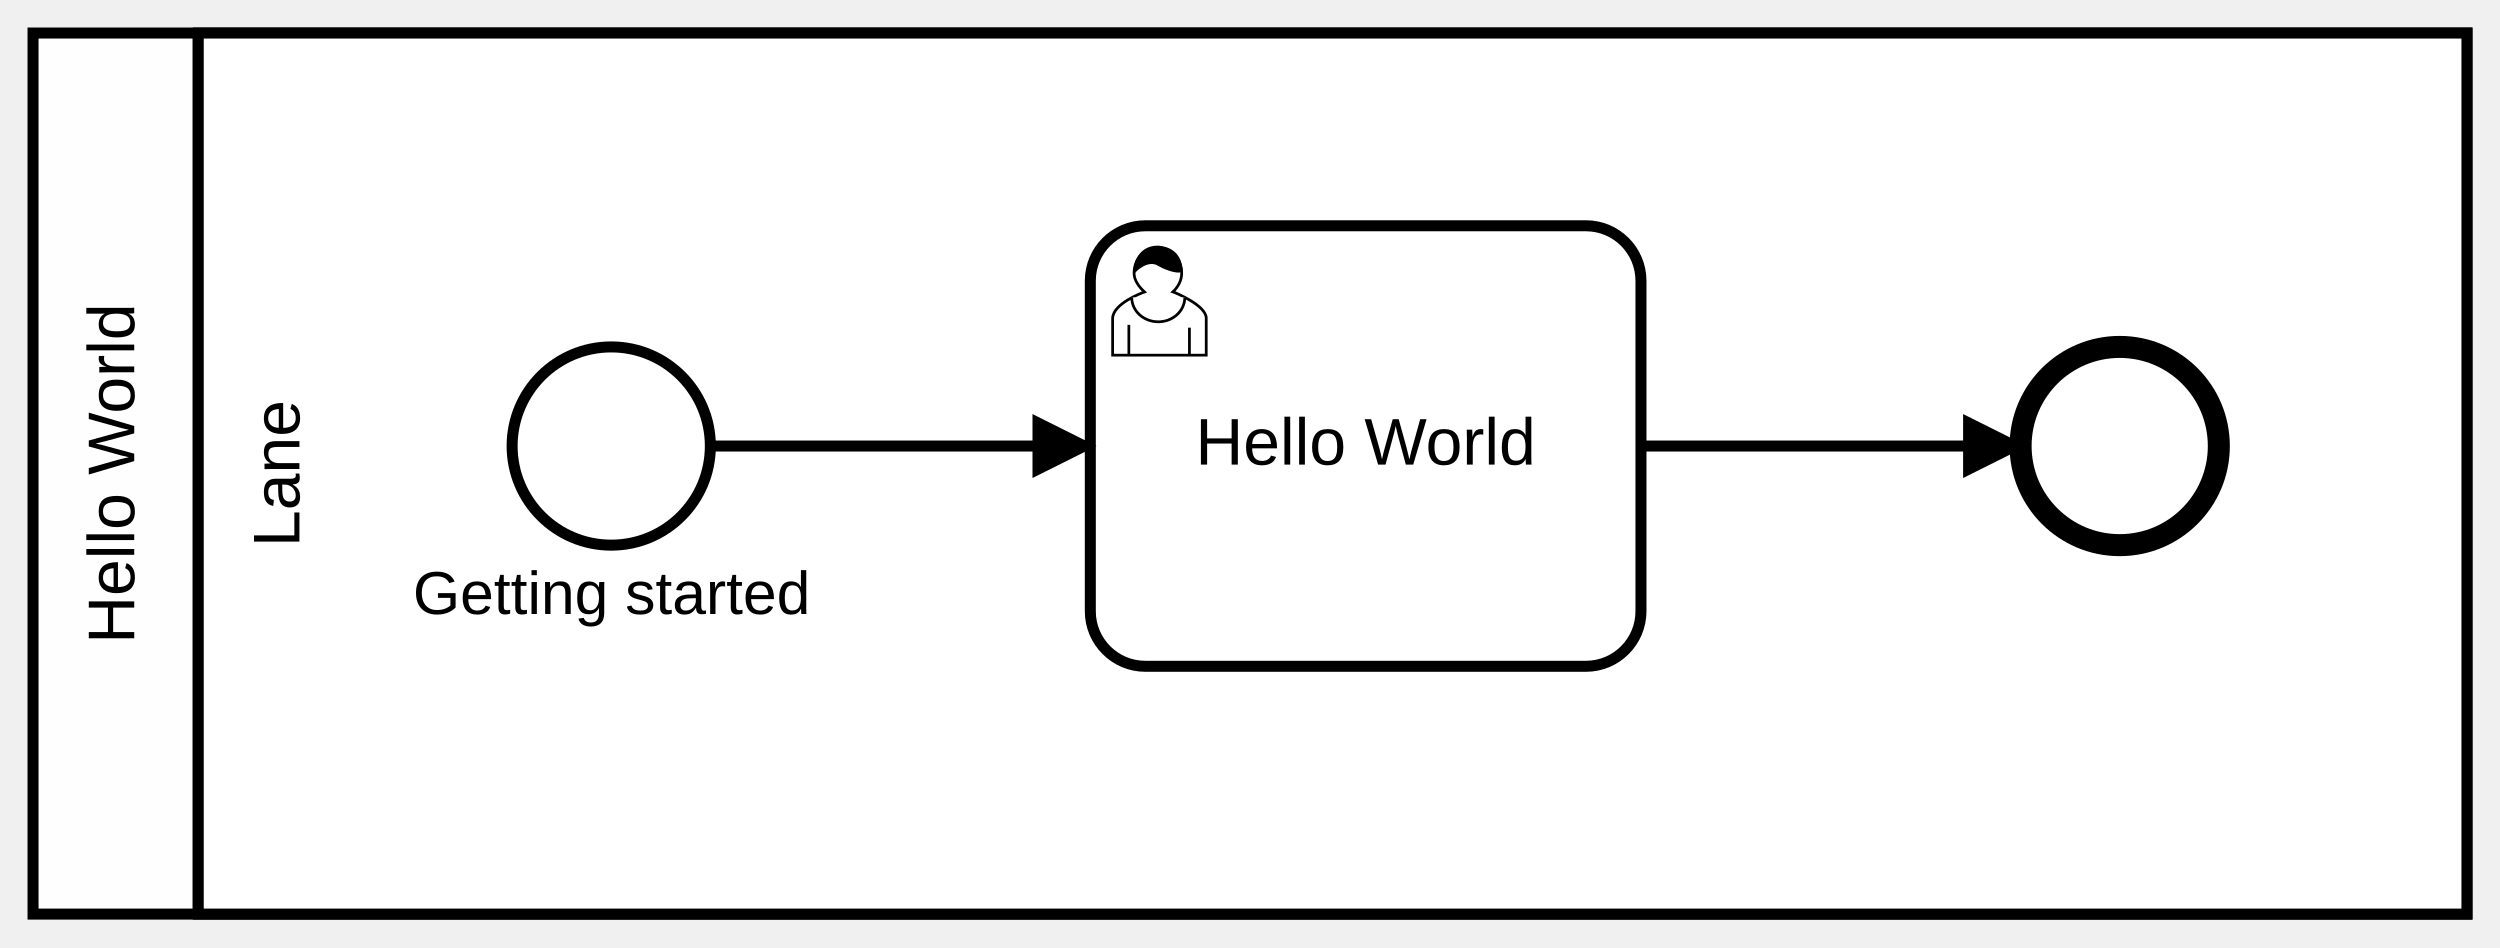
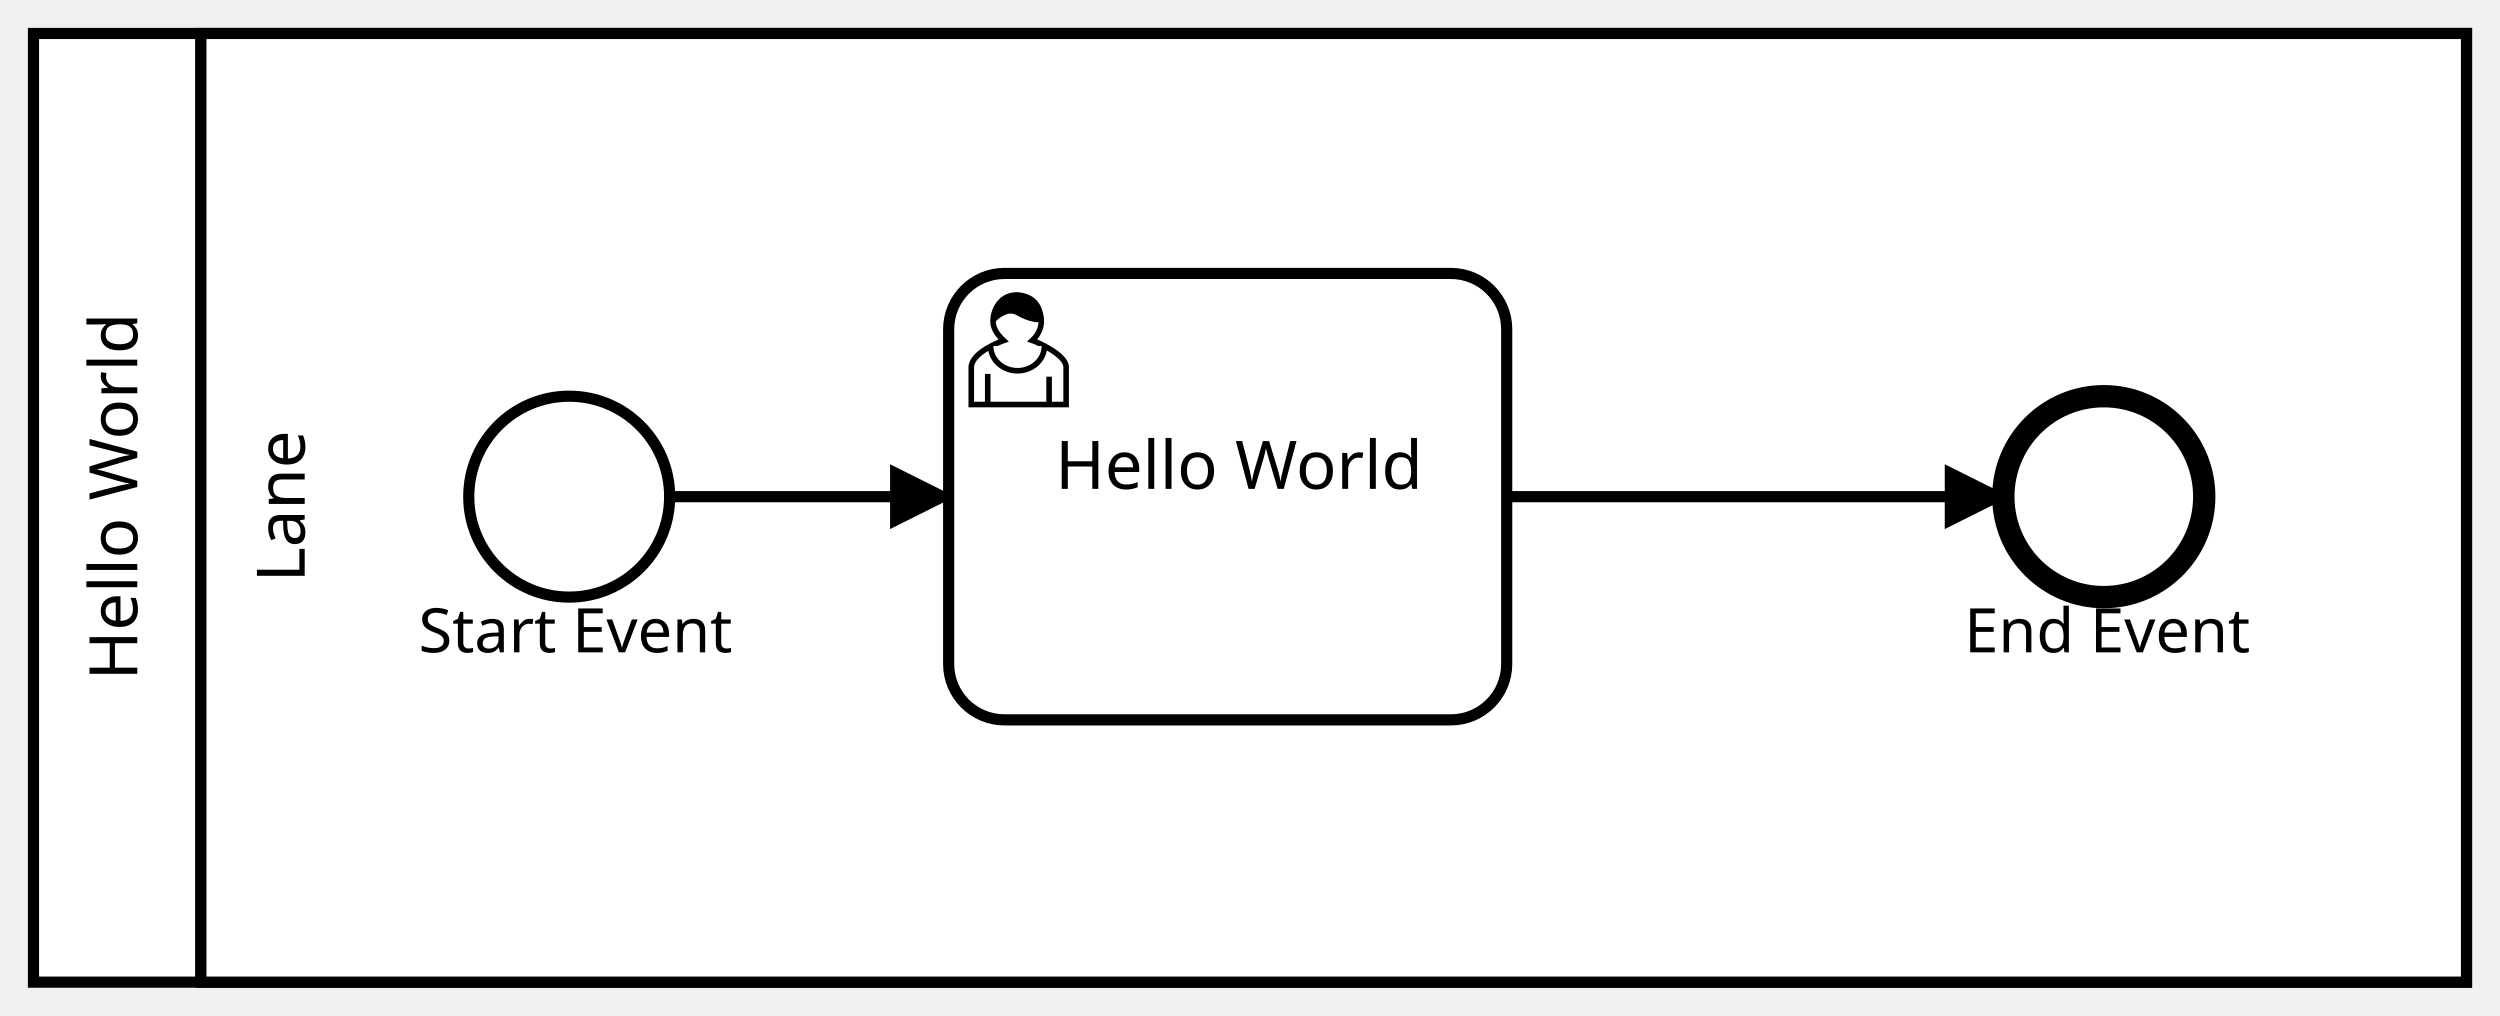
- <svg xmlns="http://www.w3.org/2000/svg" width="454" height="172" viewBox="243 226 454 172" version="1.1">
+ <svg xmlns="http://www.w3.org/2000/svg" width="448" height="182" viewBox="-1 -2 448 182" version="1.1">
  <defs>
-     <marker id="sequenceflow-end-white-black" viewBox="0 0 20 20" refX="11" refY="10" markerWidth="10" markerHeight="10" orient="auto">
+     <marker id="sequenceflow-end-white-black-547oxlaailvkt9k58sc3v5vif" viewBox="0 0 20 20" refX="11" refY="10" markerWidth="10" markerHeight="10" orient="auto">
      <path d="M 1 5 L 11 10 L 1 15 Z" style="fill: black; stroke-width: 1px; stroke-linecap: round; stroke-dasharray: 10000, 1; stroke: black;" />
    </marker>
  </defs>
  <g class="djs-group">
-     <g class="djs-element djs-shape" data-element-id="Participant_1gxrfep" style="display: block;" transform="translate(249 232)">
+     <g class="djs-element djs-shape" data-element-id="Participant_0px403d" style="display: block;" transform="translate(5 4)">
      <g class="djs-visual">
-         <rect x="0" y="0" width="442" height="160" rx="0" ry="0" style="stroke: black; stroke-width: 2px; fill: white; fill-opacity: 0.95;" />
-         <polyline points="30,0 30,160 " style="fill: none; stroke: black; stroke-width: 2px;" />
-         <text class="djs-label" style="font-family: Arial, sans-serif; font-size: 12px; fill: black;" transform="matrix(-1.83697e-16 -1 1 -1.83697e-16 0 160)">
-           <tspan x="49.102" y="18.375">Hello World</tspan>
+         <rect x="0" y="0" width="436" height="170" rx="0" ry="0" style="stroke: black; stroke-width: 2px; fill: white; fill-opacity: 0,95;" />
+         <polyline points="30,0 30,170 " style="fill: none; stroke: black; stroke-width: 2px;" />
+         <text lineHeight="1.2" class="djs-label" style="font-family: sans-serif; font-size: 12px; font-weight: normal; fill: black;" transform="matrix(-1.83697e-16 -1 1 -1.83697e-16 0 170)">
+           <tspan x="54.102" y="18.6">Hello World</tspan>
        </text>
      </g>
-       <rect x="0" y="0" width="442" height="160" class="djs-hit" style="fill: none; stroke-opacity: 0; stroke: white; stroke-width: 15px;" />
-       <rect x="-6" y="-6" width="454" height="172" class="djs-outline" style="fill: none;" />
+       <rect x="0" y="0" width="436" height="170" class="djs-hit" style="fill: none; stroke-opacity: 0; stroke: white; stroke-width: 15px;" />
+       <rect x="-6" y="-6" width="448" height="182" class="djs-outline" style="fill: none;" />
    </g>
    <g class="djs-children">
      <g class="djs-group">
-         <g class="djs-element djs-shape" data-element-id="Lane_1pc3xzb" style="display: block;" transform="translate(279 232)">
+         <g class="djs-element djs-shape" data-element-id="Lane_1xzf0d3" style="display: block;" transform="translate(35 4)">
          <g class="djs-visual">
-             <rect x="0" y="0" width="412" height="160" rx="0" ry="0" style="stroke: black; stroke-width: 2px; fill: white;" />
-             <text class="djs-label" style="font-family: Arial, sans-serif; font-size: 12px; fill: black;" transform="matrix(-1.83697e-16 -1 1 -1.83697e-16 0 160)">
-               <tspan x="66.656" y="18.375">Lane</tspan>
+             <rect x="0" y="0" width="406" height="170" rx="0" ry="0" style="stroke: black; stroke-width: 2px; fill: white; fill-opacity: 0,35;" />
+             <text lineHeight="1.2" class="djs-label" style="font-family: sans-serif; font-size: 12px; font-weight: normal; fill: black;" transform="matrix(-1.83697e-16 -1 1 -1.83697e-16 0 170)">
+               <tspan x="71.656" y="18.6">Lane</tspan>
            </text>
          </g>
-           <rect x="0" y="0" width="412" height="160" class="djs-hit" style="fill: none; stroke-opacity: 0; stroke: white; stroke-width: 15px;" />
-           <rect x="-6" y="-6" width="424" height="172" class="djs-outline" style="fill: none;" />
+           <rect x="0" y="0" width="406" height="170" class="djs-hit" style="fill: none; stroke-opacity: 0; stroke: white; stroke-width: 15px;" />
+           <rect x="-6" y="-6" width="418" height="182" class="djs-outline" style="fill: none;" />
        </g>
      </g>
      <g class="djs-group">
-         <g class="djs-element djs-shape" data-element-id="StartEvent_1" style="display: block;" transform="translate(336 289)">
+         <g class="djs-element djs-connection" data-element-id="SequenceFlow_00ylx2p" style="display: block;">
          <g class="djs-visual">
-             <circle cx="18" cy="18" r="18" style="stroke: black; stroke-width: 2px; fill: white;" />
+             <path d="m  269,87L358,87 " style="fill: none; stroke-width: 2px; stroke: black; stroke-linejoin: round; marker-end: url('#sequenceflow-end-white-black-547oxlaailvkt9k58sc3v5vif');" />
+           </g>
+           <polyline points="269,87 358,87 " class="djs-hit" style="fill: none; stroke-opacity: 0; stroke: white; stroke-width: 15px;" />
+           <rect x="263" y="81" width="101" height="12" class="djs-outline" style="fill: none;" />
+         </g>
+       </g>
+       <g class="djs-group">
+         <g class="djs-element djs-connection" data-element-id="SequenceFlow_1x937lh" style="display: block;">
+           <g class="djs-visual">
+             <path d="m  119,87L169,87 " style="fill: none; stroke-width: 2px; stroke: black; stroke-linejoin: round; marker-end: url('#sequenceflow-end-white-black-547oxlaailvkt9k58sc3v5vif');" />
+           </g>
+           <polyline points="119,87 169,87 " class="djs-hit" style="fill: none; stroke-opacity: 0; stroke: white; stroke-width: 15px;" />
+           <rect x="113" y="81" width="62" height="12" class="djs-outline" style="fill: none;" />
+         </g>
+       </g>
+       <g class="djs-group">
+         <g class="djs-element djs-shape" data-element-id="StartEvent_1mox3jl" style="display: block;" transform="translate(83 69)">
+           <g class="djs-visual">
+             <circle cx="18" cy="18" r="18" style="stroke: black; stroke-width: 2px; fill: white; fill-opacity: 0,95;" />
          </g>
          <rect x="0" y="0" width="36" height="36" class="djs-hit" style="fill: none; stroke-opacity: 0; stroke: white; stroke-width: 15px;" />
          <rect x="-6" y="-6" width="48" height="48" class="djs-outline" style="fill: none;" />
        </g>
      </g>
      <g class="djs-group">
-         <g class="djs-element djs-shape" data-element-id="StartEvent_1_label" style="display: block;" transform="translate(318 325)">
+         <g class="djs-element djs-shape" data-element-id="StartEvent_1mox3jl_label" style="display: block;" transform="translate(74 105)">
          <g class="djs-visual">
-             <text class="djs-label" style="font-family: Arial, sans-serif; font-size: 11px;">
-               <tspan x="0" y="12.5">Getting started</tspan>
+             <text lineHeight="1.2" class="djs-label" style="font-family: sans-serif; font-size: 11px; font-weight: normal; fill: black;">
+               <tspan x="0" y="9.9">Start Event</tspan>
            </text>
          </g>
-           <rect x="0" y="0" width="73" height="13" class="djs-hit" style="fill: none; stroke-opacity: 0; stroke: white; stroke-width: 15px;" />
-           <rect x="-6" y="-6" width="85" height="25" class="djs-outline" style="fill: none;" />
+           <rect x="0" y="0" width="55" height="14" class="djs-hit" style="fill: none; stroke-opacity: 0; stroke: white; stroke-width: 15px;" />
+           <rect x="-6" y="-6" width="67" height="26" class="djs-outline" style="fill: none;" />
        </g>
      </g>
      <g class="djs-group">
-         <g class="djs-element djs-shape" data-element-id="EndEvent_1low5q0" style="display: block;" transform="translate(609.94 289)">
+         <g class="djs-element djs-shape" data-element-id="Task_14vafh7" style="display: block;" transform="translate(169 47)">
          <g class="djs-visual">
-             <circle cx="18" cy="18" r="18" style="stroke: black; stroke-width: 4px; fill: white;" />
+             <rect x="0" y="0" width="100" height="80" rx="10" ry="10" style="stroke: black; stroke-width: 2px; fill: white; fill-opacity: 0,95;" />
+             <text lineHeight="1.2" class="djs-label" style="font-family: sans-serif; font-size: 12px; font-weight: normal; fill: black;">
+               <tspan x="19.102" y="38.6">Hello World</tspan>
+             </text>
+             <path d="m 15,12 c 0.909,-0.845 1.594,-2.049 1.594,-3.385 0,-2.554 -1.805,-4.622 -4.357,-4.622 -2.552,0 -4.288,2.068 -4.288,4.622 0,1.348 0.974,2.562 1.896,3.405 -0.529,0.187 -5.669,2.097 -5.794,4.756 v 6.718 h 17 v -6.718 c 0,-2.298 -5.528,-4.595 -6.051,-4.776 zm -8,6 l 0,5.5 m 11,0 l 0,-5" style="fill: white; stroke-width: 0,5px; stroke: black;" />
+             <path d="m 15,12 m 2.162,1.009 c 0,2.447 -2.158,4.431 -4.821,4.431 -2.665,0 -4.822,-1.981 -4.822,-4.431 " style="fill: white; stroke-width: 0,5px; stroke: black;" />
+             <path d="m 15,12 m -6.9,-3.80 c 0,0 2.251,-2.358 4.274,-1.177 2.024,1.181 4.221,1.537 4.124,0.965 -0.098,-0.57 -0.117,-3.791 -4.191,-4.136 -3.575,0.001 -4.208,3.367 -4.207,4.348 z" style="fill: black; stroke-width: 0,5px; stroke: black;" />
+           </g>
+           <rect x="0" y="0" width="100" height="80" class="djs-hit" style="fill: none; stroke-opacity: 0; stroke: white; stroke-width: 15px;" />
+           <rect x="-6" y="-6" width="112" height="92" class="djs-outline" style="fill: none;" />
+         </g>
+       </g>
+       <g class="djs-group">
+         <g class="djs-element djs-shape" data-element-id="EndEvent_0eie6q6" style="display: block;" transform="translate(358 69)">
+           <g class="djs-visual">
+             <circle cx="18" cy="18" r="18" style="stroke: black; stroke-width: 4px; fill: white; fill-opacity: 0,95;" />
          </g>
          <rect x="0" y="0" width="36" height="36" class="djs-hit" style="fill: none; stroke-opacity: 0; stroke: white; stroke-width: 15px;" />
          <rect x="-6" y="-6" width="48" height="48" class="djs-outline" style="fill: none;" />
        </g>
      </g>
      <g class="djs-group">
-         <g class="djs-element djs-shape" data-element-id="Task_1in9we8" style="display: block;" transform="translate(441 267)">
+         <g class="djs-element djs-shape" data-element-id="EndEvent_0eie6q6_label" style="display: block;" transform="translate(351 105)">
          <g class="djs-visual">
-             <rect x="0" y="0" width="100" height="80" rx="10" ry="10" style="stroke: black; stroke-width: 2px; fill: white;" />
-             <text class="djs-label" style="font-family: Arial, sans-serif; font-size: 12px; fill: black;">
-               <tspan x="19.102" y="43.375">Hello World</tspan>
-             </text>
-             <path d="m 15,12 c 0.909,-0.845 1.594,-2.049 1.594,-3.385 0,-2.554 -1.805,-4.622 -4.357,-4.622 -2.552,0 -4.288,2.068 -4.288,4.622 0,1.348 0.974,2.562 1.896,3.405 -0.529,0.187 -5.669,2.097 -5.794,4.756 v 6.718 h 17 v -6.718 c 0,-2.298 -5.528,-4.595 -6.051,-4.776 zm -8,6 l 0,5.5 m 11,0 l 0,-5" style="fill: white; stroke-width: 0.5px; stroke: black;" />
-             <path d="m 15,12 m 2.162,1.009 c 0,2.447 -2.158,4.431 -4.821,4.431 -2.665,0 -4.822,-1.981 -4.822,-4.431 " style="fill: white; stroke-width: 0.5px; stroke: black;" />
-             <path d="m 15,12 m -6.9,-3.80 c 0,0 2.251,-2.358 4.274,-1.177 2.024,1.181 4.221,1.537 4.124,0.965 -0.098,-0.57 -0.117,-3.791 -4.191,-4.136 -3.575,0.001 -4.208,3.367 -4.207,4.348 z" style="fill: black; stroke-width: 0.5px; stroke: black;" />
-           </g>
-           <rect x="0" y="0" width="100" height="80" class="djs-hit" style="fill: none; stroke-opacity: 0; stroke: white; stroke-width: 15px;" />
-           <rect x="-6" y="-6" width="112" height="92" class="djs-outline" style="fill: none;" />
-         </g>
-       </g>
-       <g class="djs-group">
-         <g class="djs-element djs-connection" data-element-id="SequenceFlow_0jwwub6" style="display: block;">
-           <g class="djs-visual">
-             <path d="m  372,307L441,307 " style="fill: none; stroke-width: 2px; stroke: black; stroke-linejoin: round; marker-end: url('#sequenceflow-end-white-black');" />
-           </g>
-           <polyline points="372,307 441,307 " class="djs-hit" style="fill: none; stroke-opacity: 0; stroke: white; stroke-width: 15px;" />
-           <rect x="366" y="301" width="81" height="12" class="djs-outline" style="fill: none;" />
-         </g>
-       </g>
-       <g class="djs-group">
-         <g class="djs-element djs-shape" data-element-id="EndEvent_1low5q0_label" style="display: none;" transform="translate(627.94 328)">
-           <g class="djs-visual">
-             <text class="djs-label" style="font-family: Arial, sans-serif; font-size: 11px;">
-               <tspan x="0" y="12.5" />
+             <text lineHeight="1.2" class="djs-label" style="font-family: sans-serif; font-size: 11px; font-weight: normal; fill: black;">
+               <tspan x="0" y="9.9">End Event</tspan>
            </text>
          </g>
-           <rect x="0" y="0" width="0" height="13" class="djs-hit" style="fill: none; stroke-opacity: 0; stroke: white; stroke-width: 15px;" />
-           <rect x="-6" y="-6" width="12" height="25" class="djs-outline" style="fill: none;" />
-         </g>
-       </g>
-       <g class="djs-group">
-         <g class="djs-element djs-connection" data-element-id="SequenceFlow_1t9pqtp" style="display: block;">
-           <g class="djs-visual">
-             <path d="m  541,307L610,307 " style="fill: none; stroke-width: 2px; stroke: black; stroke-linejoin: round; marker-end: url('#sequenceflow-end-white-black');" />
-           </g>
-           <polyline points="541,307 610,307 " class="djs-hit" style="fill: none; stroke-opacity: 0; stroke: white; stroke-width: 15px;" />
-           <rect x="535" y="301" width="81" height="12" class="djs-outline" style="fill: none;" />
-         </g>
-       </g>
-       <g class="djs-group">
-         <g class="djs-element djs-shape" data-element-id="SequenceFlow_0jwwub6_label" style="display: none;" transform="translate(406.5 285.5)">
-           <g class="djs-visual">
-             <text class="djs-label" style="font-family: Arial, sans-serif; font-size: 11px;">
-               <tspan x="0" y="12.5" />
-             </text>
-           </g>
-           <rect x="0" y="0" width="0" height="13" class="djs-hit" style="fill: none; stroke-opacity: 0; stroke: white; stroke-width: 15px;" />
-           <rect x="-6" y="-6" width="12" height="25" class="djs-outline" style="fill: none;" />
-         </g>
-       </g>
-       <g class="djs-group">
-         <g class="djs-element djs-shape" data-element-id="SequenceFlow_1t9pqtp_label" style="display: none;" transform="translate(575.5 285.5)">
-           <g class="djs-visual">
-             <text class="djs-label" style="font-family: Arial, sans-serif; font-size: 11px;">
-               <tspan x="0" y="12.5" />
-             </text>
-           </g>
-           <rect x="0" y="0" width="0" height="13" class="djs-hit" style="fill: none; stroke-opacity: 0; stroke: white; stroke-width: 15px;" />
-           <rect x="-6" y="-6" width="12" height="25" class="djs-outline" style="fill: none;" />
+           <rect x="0" y="0" width="51" height="14" class="djs-hit" style="fill: none; stroke-opacity: 0; stroke: white; stroke-width: 15px;" />
+           <rect x="-6" y="-6" width="63" height="26" class="djs-outline" style="fill: none;" />
        </g>
      </g>
    </g>
  </g>
-   <g class="djs-drag-group" style="pointer-events: none;" transform="translate(210 150)" />
-   <g class="djs-drag-group" style="pointer-events: none;" transform="translate(-45 39)" />
-   <g class="djs-drag-group" style="pointer-events: none;" transform="translate(0 0)" />
-   <g class="djs-drag-group" style="pointer-events: none;" transform="translate(4 0)" />
-   <g class="djs-drag-group" style="pointer-events: none;" transform="translate(9 0)" />
-   <g class="djs-drag-group" style="pointer-events: none;" transform="translate(-38 48)" />
-   <g class="djs-drag-group" style="pointer-events: none;" transform="translate(18 48)" />
-   <g class="djs-drag-group" style="pointer-events: none;" transform="translate(-23 48)" />
-   <g class="djs-drag-group" style="pointer-events: none;" transform="translate(0 -50)" />
-   <g class="djs-drag-group" style="pointer-events: none;" transform="translate(3 -50)" />
-   <g class="djs-drag-group" style="pointer-events: none;" transform="translate(-10 -50)" />
-   <g class="djs-drag-group" style="pointer-events: none;" transform="translate(-49 0)" />
-   <g class="djs-drag-group" style="pointer-events: none;" transform="translate(12 0)" />
</svg>
